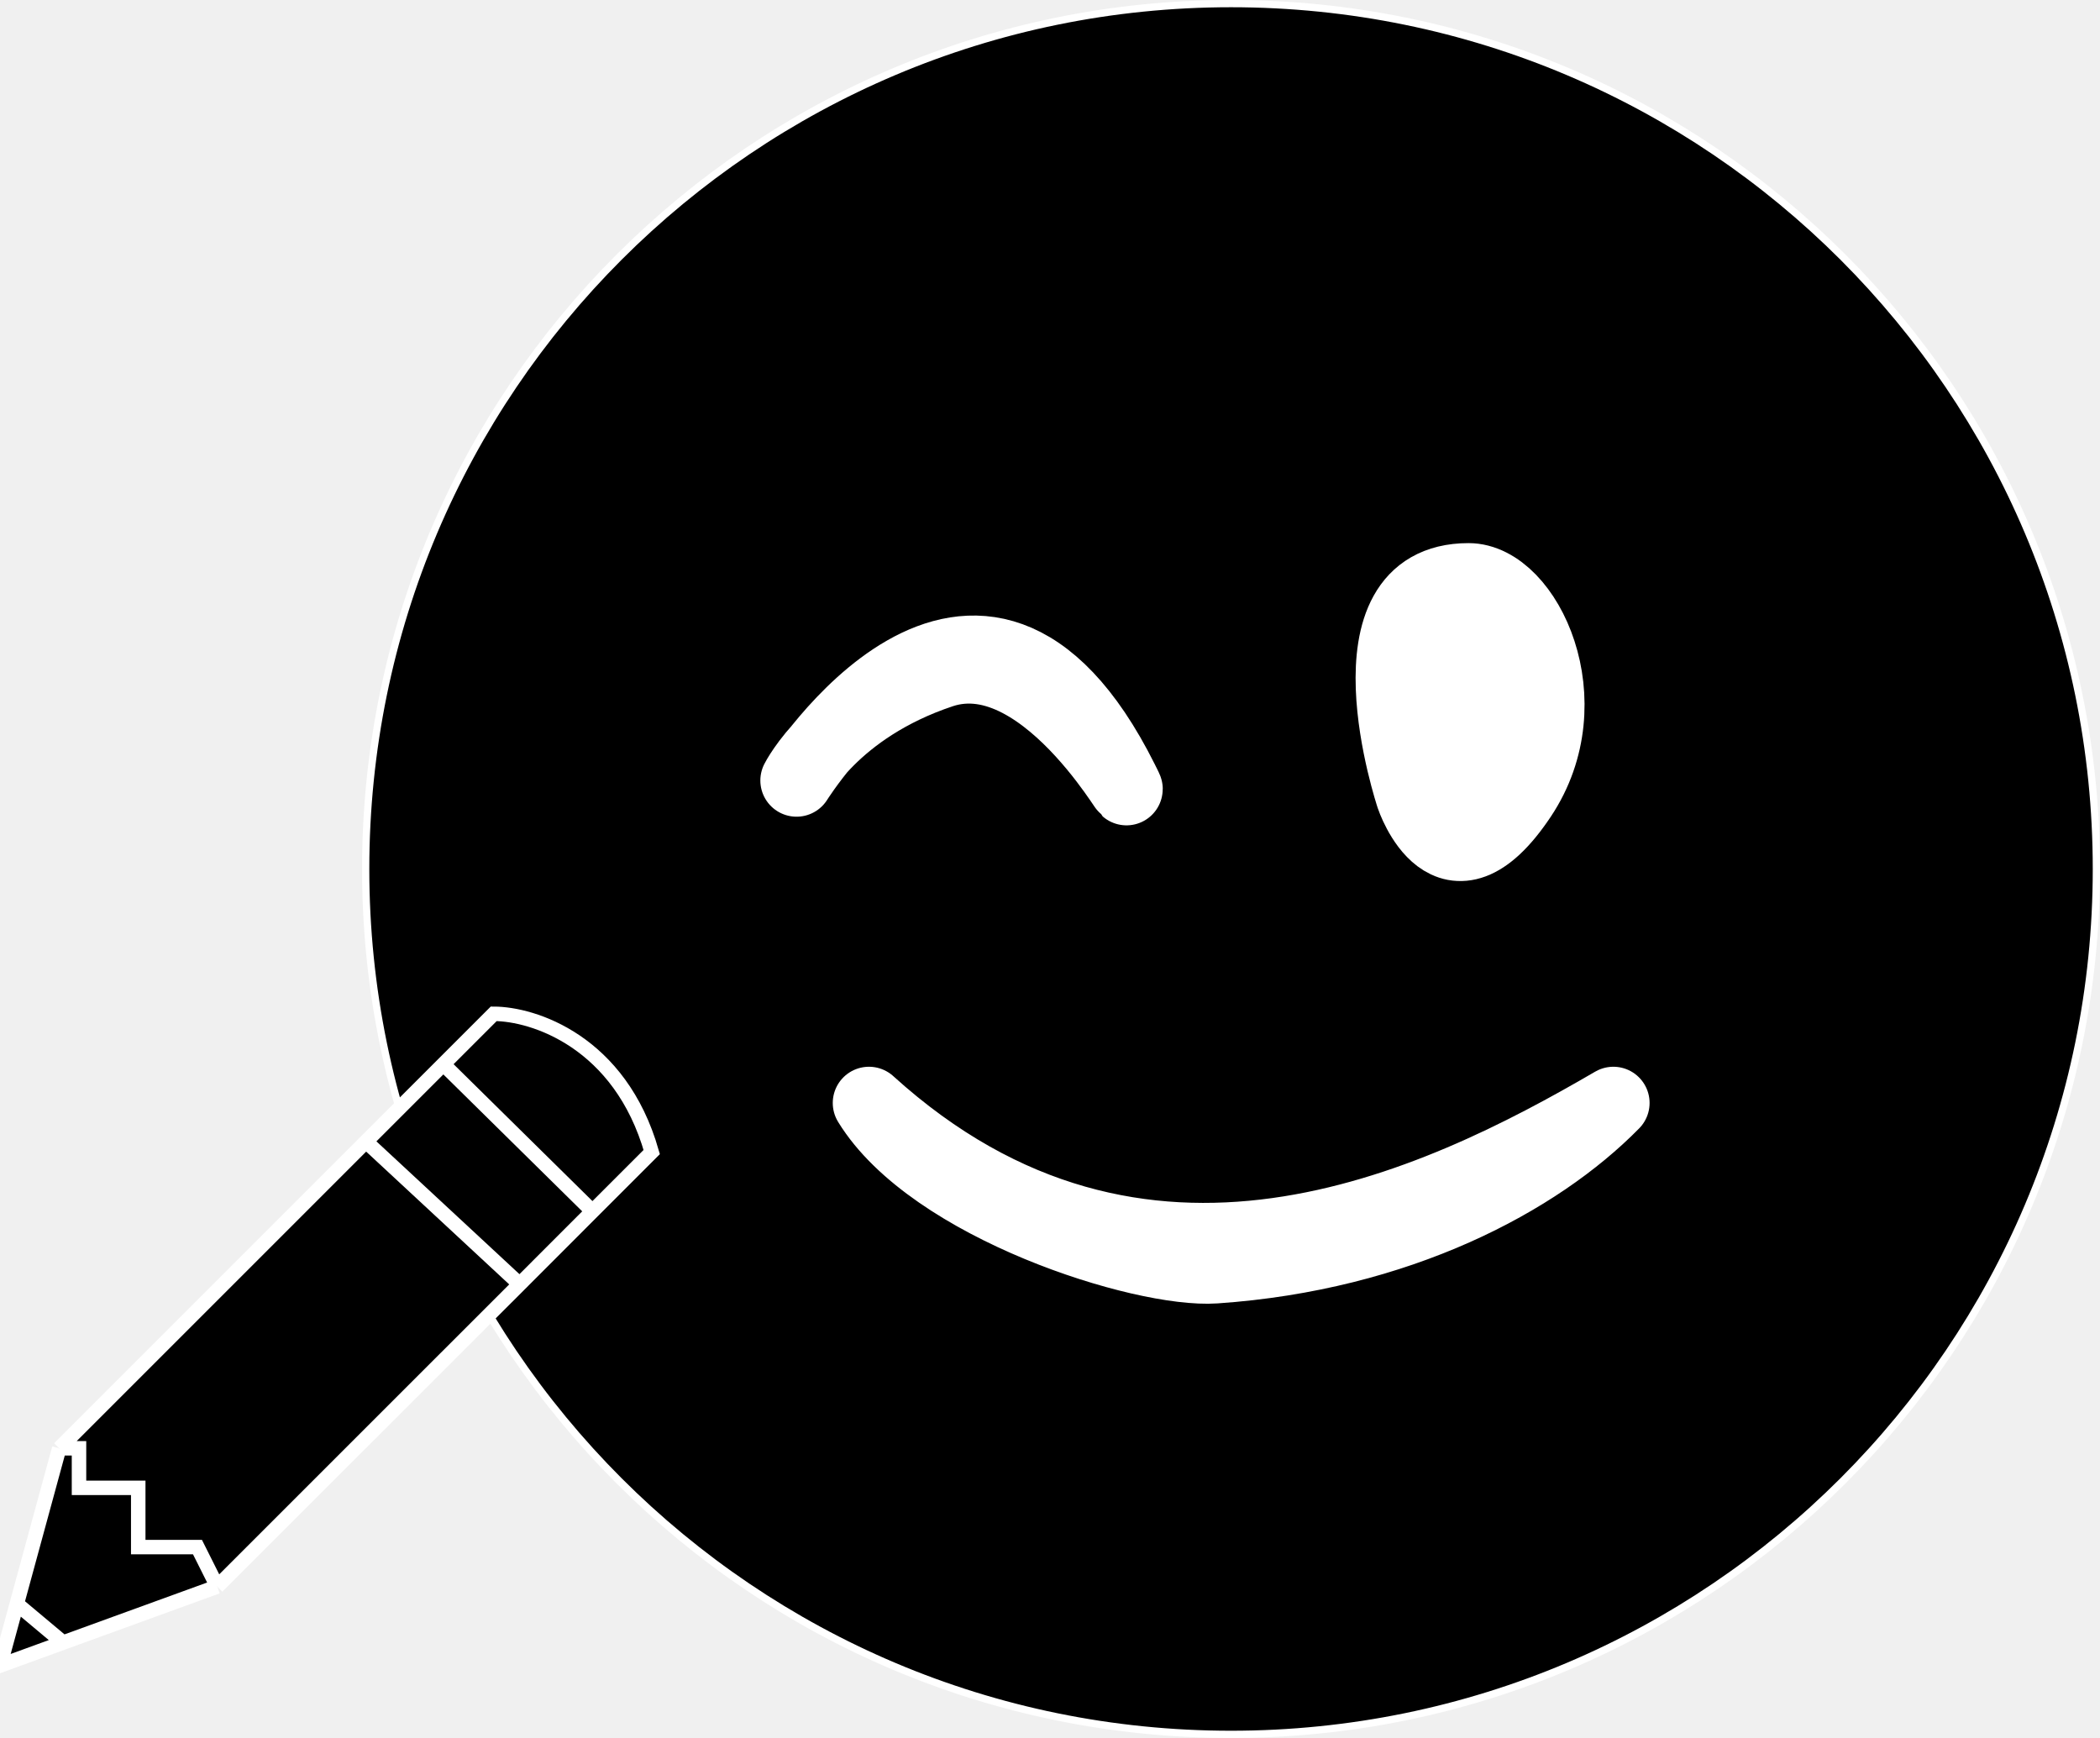
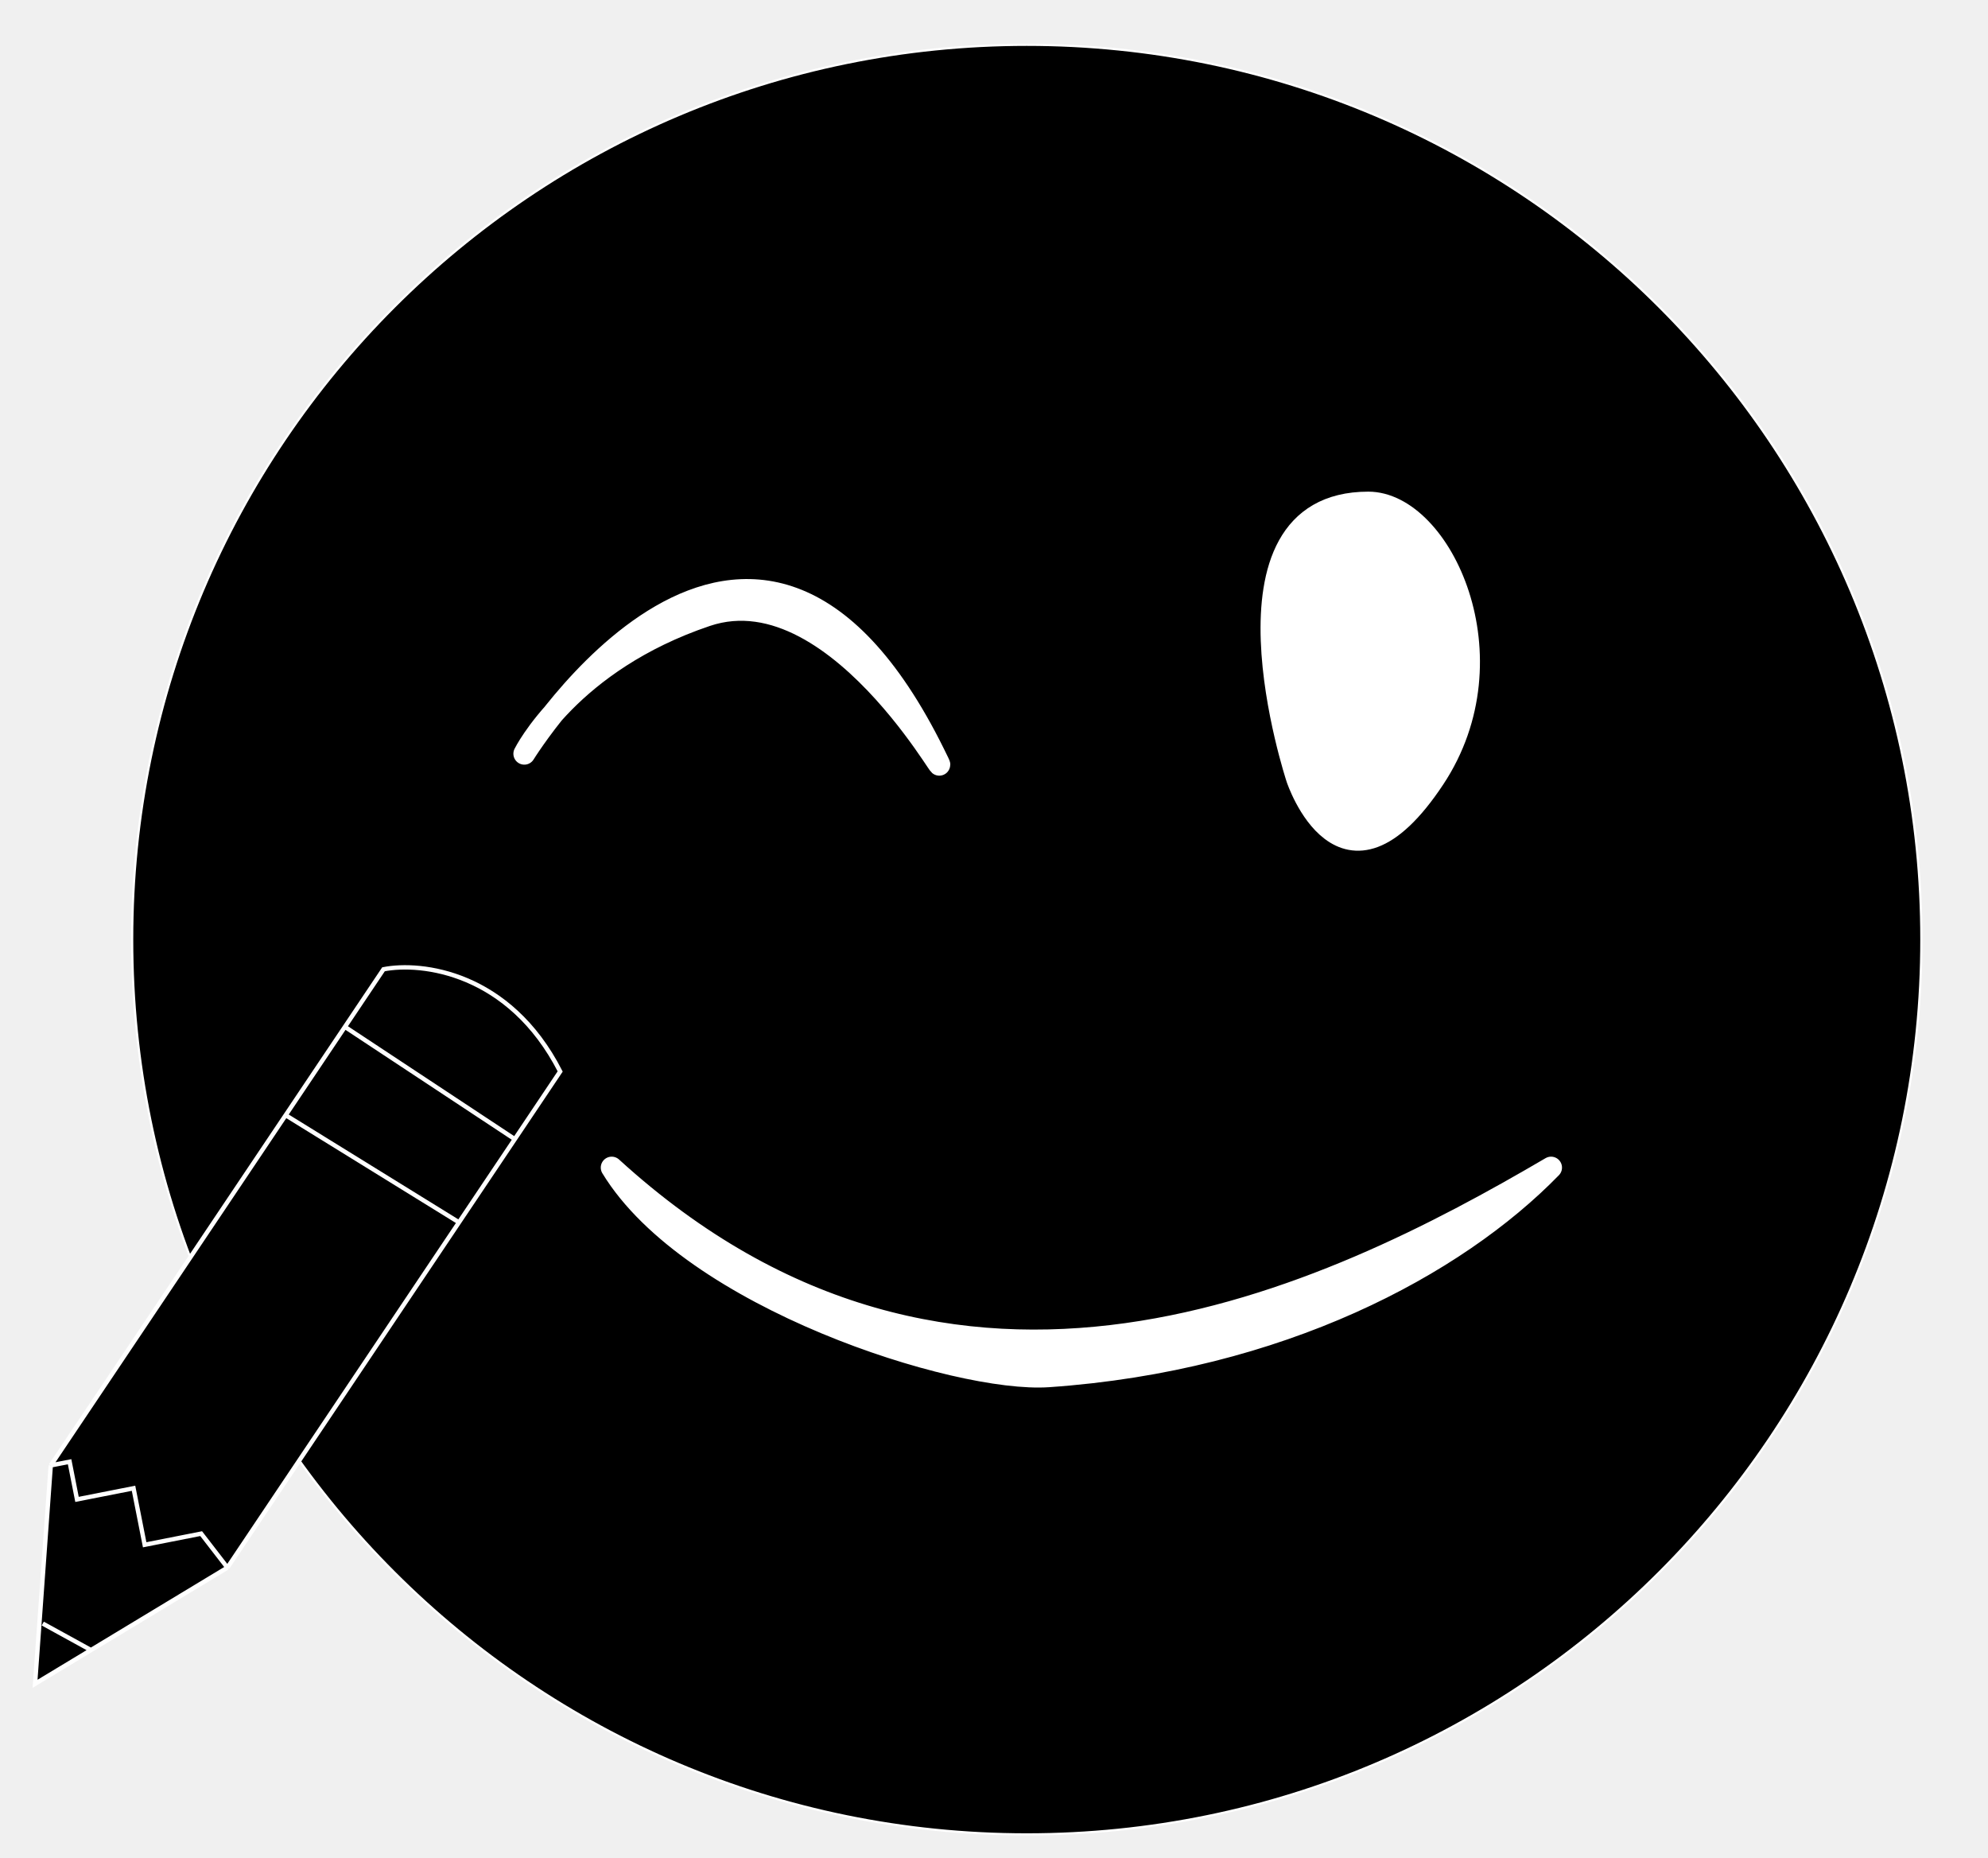
- <svg xmlns="http://www.w3.org/2000/svg" width="29" height="24" viewBox="0 0 29 24" fill="none">
-   <g clip-path="url(#clip0_185_63)">
-     <rect x="5.05" y="0.05" width="23.9" height="23.9" rx="11.95" fill="black" />
-     <rect x="5.05" y="0.05" width="23.9" height="23.9" rx="11.95" stroke="white" stroke-width="0.1" />
-     <path d="M15.5 10.778C15.856 11.49 14.5 8.778 13 9.278C12.143 9.563 11.613 10.012 11.316 10.344C11.115 10.594 11 10.778 11 10.778C11 10.778 11.092 10.594 11.316 10.344C12.05 9.43 13.929 7.636 15.5 10.778Z" fill="white" />
-     <path d="M11 10.778C11 10.778 11.5 9.778 13 9.278C14.5 8.778 15.856 11.49 15.5 10.778C13.5 6.778 11 10.778 11 10.778Z" stroke="white" stroke-miterlimit="16" stroke-linejoin="round" />
-     <path d="M20.28 8C21.076 8 21.877 9.684 21 11C20 12.5 19.5 11 19.5 11C19.5 11 18.5 8 20.28 8Z" fill="white" />
-     <path d="M12 15.231C15.757 18.636 19.845 16.65 22.28 15.231C21.236 16.295 19.314 17.326 16.78 17.5C15.78 17.569 12.87 16.65 12 15.231Z" fill="white" />
-     <path d="M20.28 8C21.076 8 21.877 9.684 21 11C20 12.5 19.5 11 19.5 11C19.5 11 18.5 8 20.28 8Z" stroke="white" stroke-miterlimit="16" stroke-linejoin="round" />
-     <path d="M12 15.231C15.757 18.636 19.845 16.65 22.28 15.231C21.236 16.295 19.314 17.326 16.78 17.5C15.78 17.569 12.87 16.65 12 15.231Z" stroke="white" stroke-miterlimit="16" stroke-linejoin="round" />
-     <path d="M0 23L0.818 20L5.054 15.764L6.122 14.696L6.818 14C7.364 14 8.564 14.382 9 15.909L8.182 16.727L7.176 17.734L3 21.909L0.871 22.683L0 23Z" fill="black" />
-     <path d="M0.818 20L0 23L0.871 22.683M0.818 20H1.091V20.546H1.909V21.364H2.727L3 21.909M0.818 20L5.054 15.764M3 21.909L0.871 22.683M3 21.909L7.176 17.734M0.273 22.182L0.871 22.683M5.054 15.764L7.176 17.734M5.054 15.764L6.122 14.696M7.176 17.734L8.182 16.727M6.122 14.696L6.818 14C7.364 14 8.564 14.382 9 15.909L8.182 16.727M6.122 14.696L8.182 16.727" stroke="white" stroke-width="0.2" />
+ <svg xmlns="http://www.w3.org/2000/svg" width="91" height="85" viewBox="0 0 91 85" fill="none">
+   <g clip-path="url(#clip0_189_3)">
+     <rect x="6.05" y="2.05" width="81.9" height="81.9" rx="40.95" fill="black" />
+     <rect x="6.05" y="2.05" width="81.9" height="81.9" rx="40.95" stroke="white" stroke-width="0.1" />
+     <path d="M42.761 34.494C44.245 37.496 38.592 26.064 32.338 28.171C28.767 29.374 26.555 31.265 25.315 32.666C24.48 33.718 24 34.494 24 34.494C24 34.494 24.384 33.718 25.315 32.666C28.375 28.812 36.211 21.249 42.761 34.494Z" fill="white" />
+     <path d="M24 34.494C24 34.494 26.084 30.278 32.338 28.171C38.592 26.064 44.245 37.496 42.761 34.494C34.422 17.632 24 34.494 24 34.494Z" stroke="white" stroke-miterlimit="16" stroke-linejoin="round" />
+     <path d="M62.634 23C65.965 23 69.315 30.09 65.646 35.627C61.463 41.94 59.372 35.627 59.372 35.627C59.372 35.627 55.189 23 62.634 23Z" fill="white" />
+     <path d="M28 53.434C43.713 67.767 60.816 59.406 71 53.434C66.635 57.913 58.595 62.252 47.994 62.985C43.811 63.274 31.637 59.406 28 53.434Z" fill="white" />
+     <path d="M62.634 23C65.965 23 69.315 30.09 65.646 35.627C61.463 41.94 59.372 35.627 59.372 35.627C59.372 35.627 55.189 23 62.634 23Z" stroke="white" stroke-miterlimit="16" stroke-linejoin="round" />
+     <path d="M28 53.434C43.713 67.767 60.816 59.406 71 53.434C66.635 57.913 58.595 62.252 47.994 62.985C43.811 63.274 31.637 59.406 28 53.434Z" stroke="white" stroke-miterlimit="16" stroke-linejoin="round" />
+     <path d="M1.605 77.058L2.323 67.064L13.076 51.036L15.788 46.993L17.555 44.359C19.28 44.019 23.311 44.479 25.642 49.035L23.565 52.132L21.01 55.94L10.41 71.741L4.163 75.514L1.605 77.058Z" fill="black" />
+     <path d="M2.323 67.064L1.605 77.058L4.163 75.514M2.323 67.064L3.186 66.895L3.525 68.619L6.112 68.109L6.622 70.696L9.208 70.186L10.41 71.741M2.323 67.064L13.076 51.036M10.41 71.741L4.163 75.514M10.41 71.741L21.01 55.94M1.958 74.302L4.163 75.514M13.076 51.036L21.01 55.94M13.076 51.036L15.788 46.993M21.01 55.94L23.565 52.132M15.788 46.993L17.555 44.359C19.28 44.019 23.311 44.479 25.642 49.035L23.565 52.132M15.788 46.993L23.565 52.132" stroke="white" stroke-width="0.2" />
  </g>
  <defs>
-     <clipPath id="clip0_185_63">
-       <rect width="29" height="24" fill="white" />
+     <clipPath id="clip0_189_3">
+       <rect width="91" height="85" fill="white" />
    </clipPath>
  </defs>
</svg>
